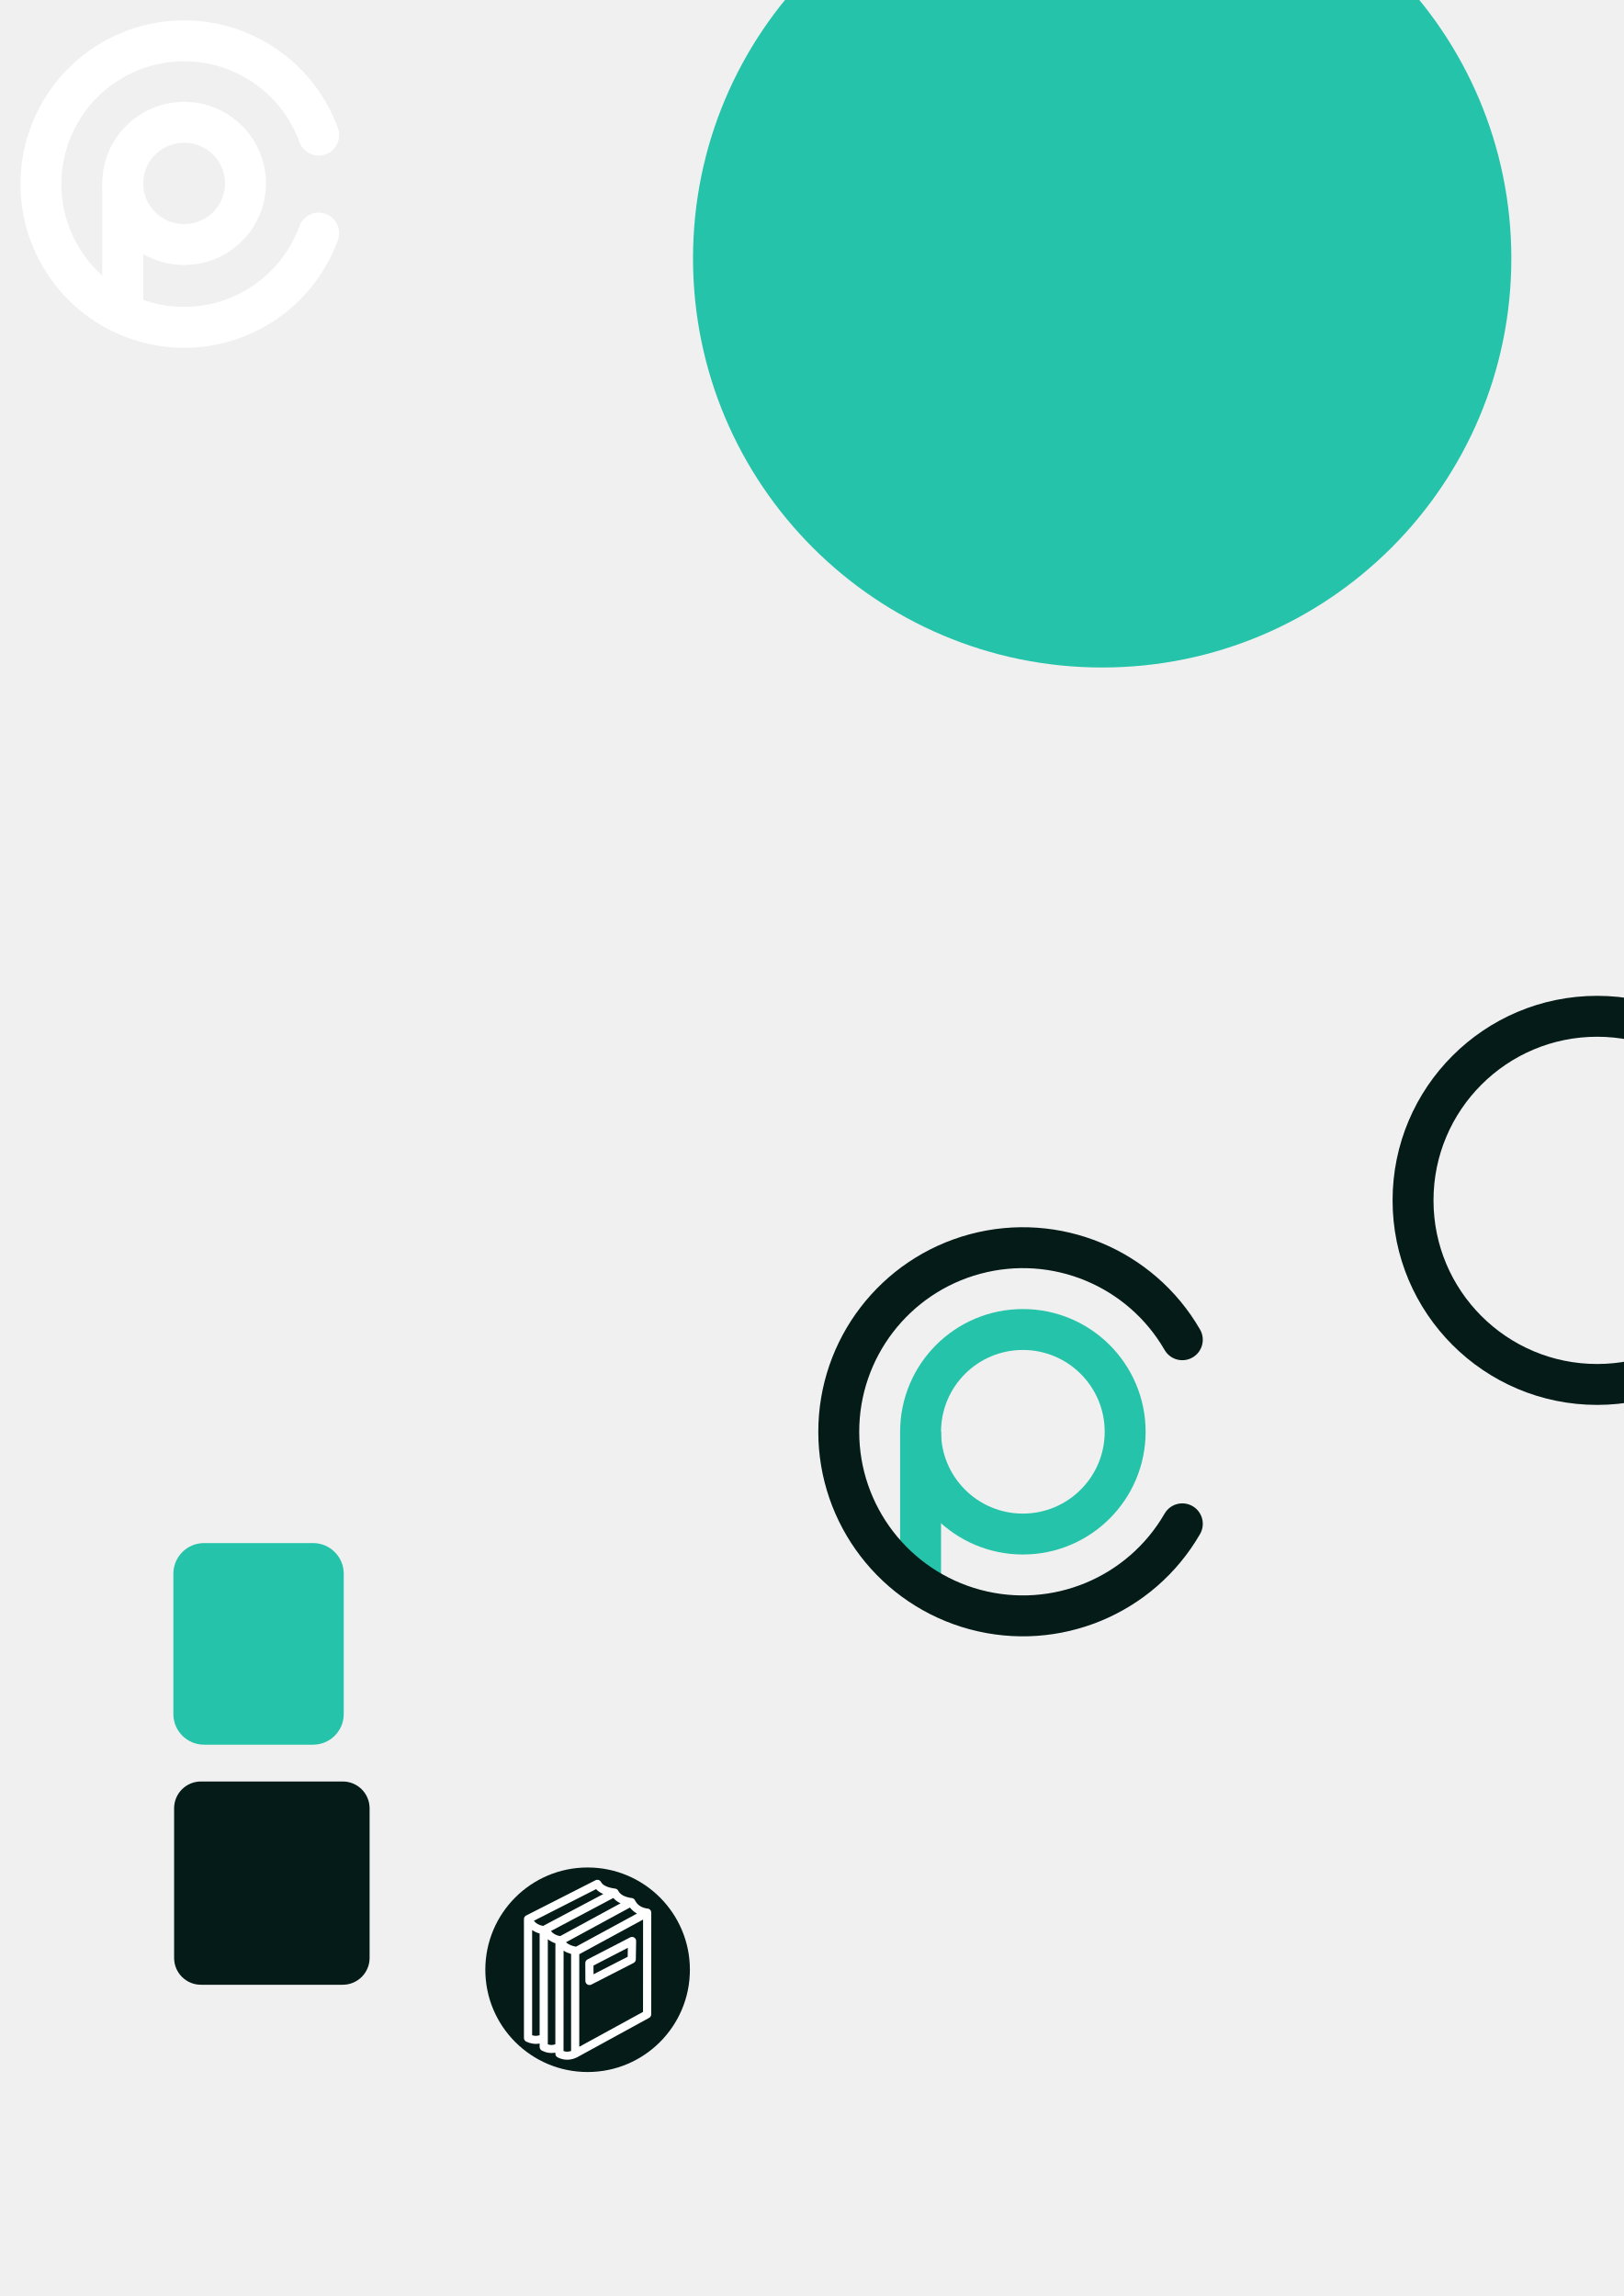
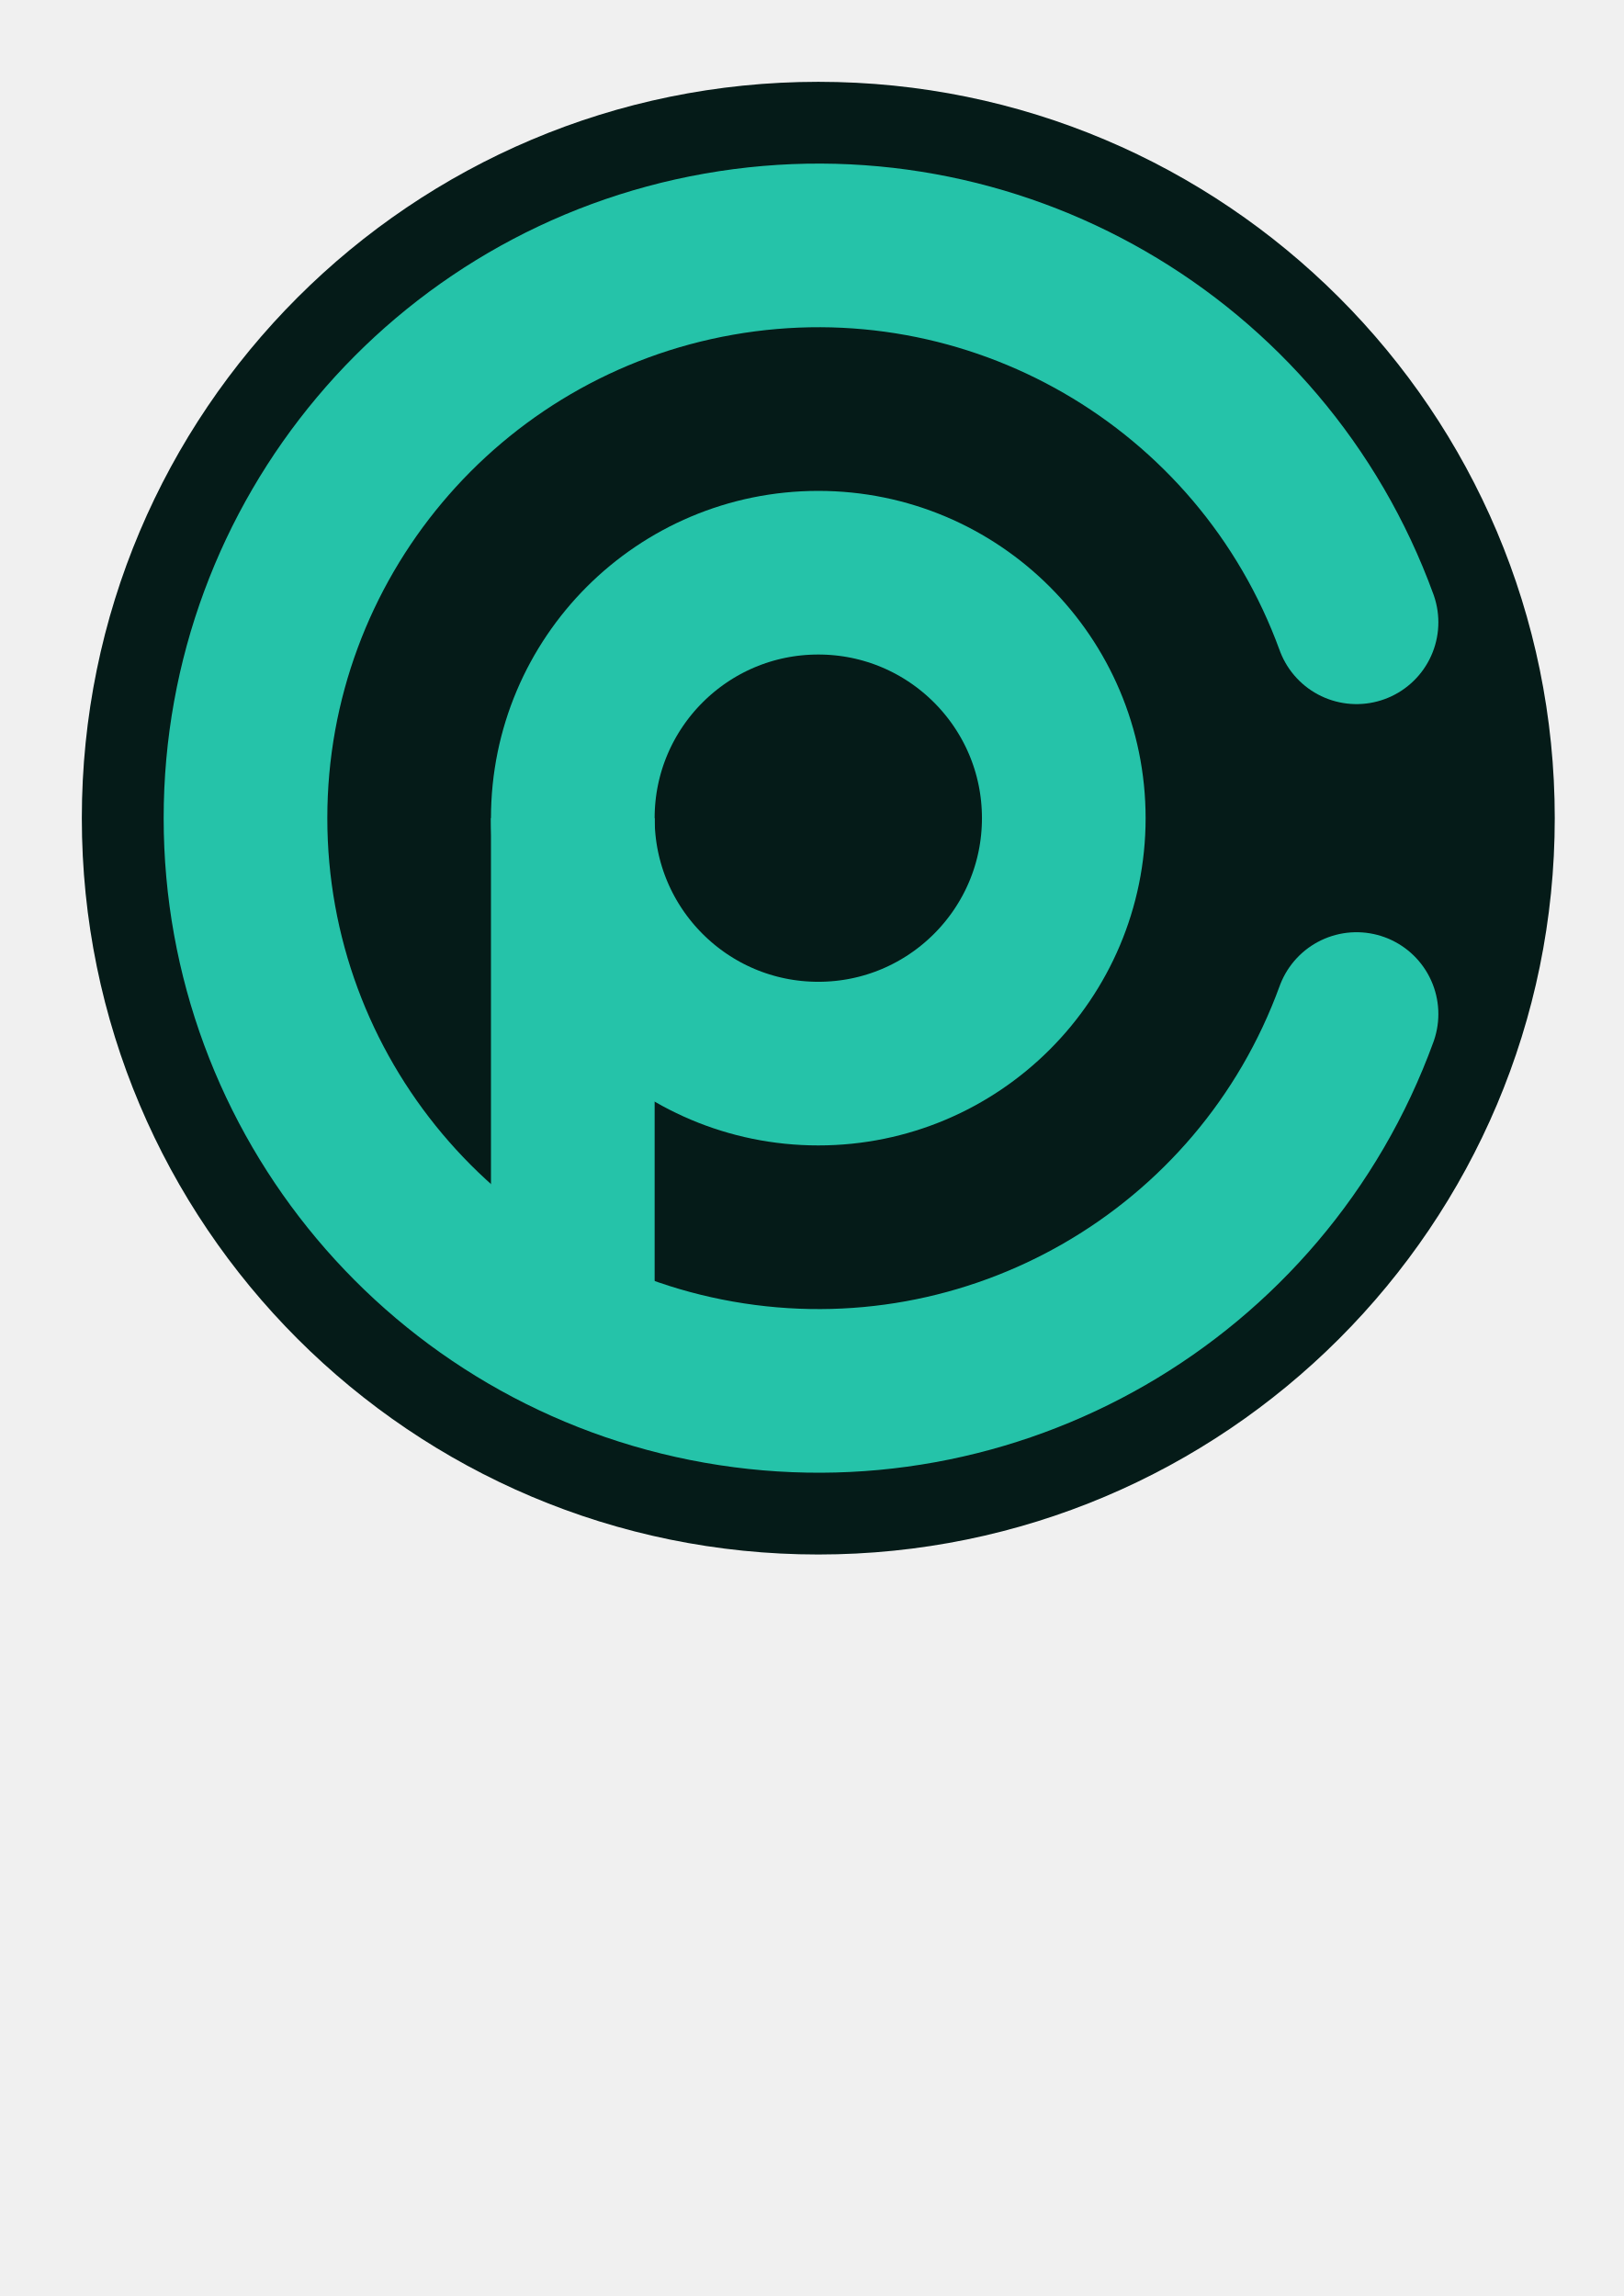
- <svg xmlns="http://www.w3.org/2000/svg" width="210mm" height="297mm" viewBox="0 0 210 297" version="1.1" id="svg8">
+ <svg xmlns="http://www.w3.org/2000/svg" id="svg8" version="1.1" viewBox="0 0 210 297" height="297mm" width="210mm">
  <defs id="defs2">
-     <clipPath clipPathUnits="userSpaceOnUse" id="clipPath996">
-       <path style="fill:#25c3a9;fill-opacity:1;stroke:none;stroke-width:5.292;stroke-linecap:round;stroke-linejoin:miter;stroke-miterlimit:4;stroke-dasharray:none;stroke-opacity:1;paint-order:normal" id="path998" width="5.292" height="24.243" x="116.417" y="184.557" rx="0" ry="0" d="m 116.417,184.557 h 5.292 v 24.243 h -5.292 z" />
+     <clipPath id="clipPath996" clipPathUnits="userSpaceOnUse">
+       <path d="m 116.417,184.557 h 5.292 v 24.243 h -5.292 z" ry="0" rx="0" y="184.557" x="116.417" height="24.243" width="5.292" id="path998" style="fill:#25c3a9;fill-opacity:1;stroke:none;stroke-width:5.292;stroke-linecap:round;stroke-linejoin:miter;stroke-miterlimit:4;stroke-dasharray:none;stroke-opacity:1;paint-order:normal" />
    </clipPath>
  </defs>
  <g id="layer1">
-     <ellipse ry="21.079" rx="21.167" style="fill:none;fill-opacity:1;stroke:none;stroke-width:5.292;stroke-linecap:round;stroke-linejoin:miter;stroke-miterlimit:4;stroke-dasharray:none;stroke-opacity:1;paint-order:normal" id="path1028" cx="23.812" cy="23.725" />
-     <rect style="fill:#25c3a9;fill-opacity:1;stroke:none;stroke-width:5.292;stroke-linecap:round;stroke-linejoin:miter;stroke-miterlimit:4;stroke-dasharray:none;stroke-opacity:1;paint-order:normal" id="rect1000" width="5.292" height="20.846" x="116.417" y="185.208" clip-path="none" ry="0" />
-     <circle style="fill:#25c3a9;fill-opacity:1;stroke:none;stroke-width:7.938;stroke-linecap:round;stroke-linejoin:miter;stroke-miterlimit:4;stroke-dasharray:none;stroke-opacity:1;paint-order:normal" id="path868" cx="142.549" cy="33.428" r="52.917" />
-     <path d="M 260.454,58.007 A 24.104,22.484 0 0 1 233.341,68.483 24.104,22.484 0 0 1 215.475,46.765 24.104,22.484 0 0 1 233.341,25.048 24.104,22.484 0 0 1 260.454,35.523" id="path843" style="fill:none;stroke:#051b18;stroke-width:7.938;stroke-linecap:round;stroke-linejoin:miter;stroke-miterlimit:4;stroke-dasharray:none;stroke-opacity:1;paint-order:normal" />
-     <path id="rect845" style="fill:#051b18;fill-opacity:1;stroke:none;stroke-width:7.938;stroke-linecap:round;stroke-miterlimit:4;stroke-dasharray:none;stroke-opacity:1" d="m 211.601,46.765 c -0.052,0 -0.095,0.042 -0.095,0.095 V 50.734 54.608 95.713 c 0,2.199 1.77,3.969 3.969,3.969 2.199,0 3.969,-1.77 3.969,-3.969 V 54.608 50.734 46.86 c 0,-0.052 -0.042,-0.095 -0.095,-0.095 h -3.874 z" />
-     <circle r="13.229" cy="254.798" cx="75.998" id="path935" style="fill:#051b18;fill-opacity:1;stroke:none;stroke-width:1;stroke-linecap:round;stroke-linejoin:miter;stroke-miterlimit:4;stroke-dasharray:none;stroke-opacity:1;paint-order:normal" />
-     <g style="fill:#ffffff;fill-opacity:1" transform="matrix(0.2645833,0,0,0.2645833,62.76843,-10.40999)" id="g910">
-       <path style="color:#000000;text-indent:0;text-transform:none;direction:ltr;baseline-shift:baseline;fill:#ffffff;fill-opacity:1;enable-background:accumulate" d="m 71.695,986.312 a 2,2 0 0 0 -0.893,0.223 l -20.85,10.78 a 2,2 0 0 0 -1.081,1.786 l 0.04,8.74 a 2,2 0 0 0 2.911,1.771 l 20.66,-10.58 a 2,2 0 0 0 1.088,-1.747 l 0.15,-8.94 a 2,2 0 0 0 -2.025,-2.033 z m -2.03,5.313 -0.074,4.393 -16.696,8.55 -0.019,-4.262 16.789,-8.681 z" fill="#000000" fill-opacity="1" fill-rule="evenodd" stroke="none" marker="none" visibility="visible" display="inline" overflow="visible" id="path906" />
-       <path style="color:#000000;text-indent:0;text-transform:none;direction:ltr;baseline-shift:baseline;fill:#ffffff;fill-opacity:1;enable-background:accumulate" d="m 54.768,958.381 a 2,2 0 0 0 -0.895,0.217 L 20.267,975.689 a 2,2 0 0 0 -1.387,1.931 2,2 0 0 0 0,3.1e-4 2,2 0 0 0 0,3.1e-4 v 58.08 a 2,2 0 0 0 1.137,1.804 c 1.967,0.941 4.192,1.341 6.533,0.927 v 1.669 a 2,2 0 0 0 1.081,1.776 c 1.97,1.019 4.236,1.45 6.599,1.006 v 0.506 a 2,2 0 0 0 1.057,1.765 c 2.766,1.478 6.142,1.66 9.439,0.072 a 2,2 0 0 0 0.085,-0.04 2,2 0 0 0 0.079,-0.041 l 35.16,-19.25 a 2,2 0 0 0 1.039,-1.753 l 0.03,-49.68 a 2,2 0 0 0 -0.002,-0.043 2,2 0 0 0 -10e-4,-0.03 2,2 0 0 0 -2.04,-1.955 c -3.318,-0.525 -4.938,-2.112 -5.927,-4.044 a 2,2 0 0 0 -0.046,-0.083 2,2 0 0 0 -0.01,-0.017 2,2 0 0 0 -1.751,-1.012 c -3.38,-0.504 -5.304,-1.711 -6.233,-3.302 a 2,2 0 0 0 -1.639,-1.287 c -3.825,-0.504 -6.1,-1.648 -6.914,-3.224 a 2,2 0 0 0 -1.789,-1.083 z m -0.621,4.565 c 0.94,1.037 2.145,1.813 3.529,2.393 l -29.363,15.554 a 2,2 0 0 0 -0.074,0.044 c -2.074,-0.378 -3.462,-1.2 -4.514,-2.52 L 54.148,962.946 Z m 8.423,4.326 c 0.929,1.079 2.126,1.948 3.536,2.611 l -29.525,16.036 c -2.077,-0.381 -3.46,-1.186 -4.504,-2.494 z m 8.122,4.672 c 0.88,1.136 2.023,2.159 3.433,2.954 l -29.8,16.185 c -2.045,-0.356 -3.723,-1.083 -4.912,-2.15 z m 6.424,5.88 -0.027,45.132 -31.161,17.061 v -45.253 l 31.188,-16.939 z m -54.238,5.116 c 1.075,0.749 2.302,1.328 3.67,1.702 v 49.714 c -1.392,0.444 -2.495,0.402 -3.67,0.01 v -51.425 z m 7.67,4.486 c 1.068,0.864 2.31,1.544 3.71,2.005 l -0.027,49.361 c -1.406,0.497 -2.502,0.452 -3.683,0.017 v -51.384 z m 7.707,5.615 c 1.114,0.698 2.359,1.222 3.673,1.592 v 47.434 c -1.387,0.48 -2.539,0.45 -3.7,0.036 l 0.027,-49.061 z" fill="#000000" fill-opacity="1" fill-rule="evenodd" stroke="none" marker="none" visibility="visible" display="inline" overflow="visible" id="path908" />
+     <circle r="95.25" cy="105.833" cx="105.833" id="path869" style="fill:#051b18;fill-opacity:1;stroke:none;stroke-width:21.167;stroke-linecap:round;stroke-miterlimit:4;stroke-dasharray:none;stroke-opacity:1" />
+     <rect ry="0" clip-path="none" y="201.672" x="372.354" height="20.846" width="5.292" id="rect1000" style="fill:#25c3a9;fill-opacity:1;stroke:none;stroke-width:5.292;stroke-linecap:round;stroke-linejoin:miter;stroke-miterlimit:4;stroke-dasharray:none;stroke-opacity:1;paint-order:normal" />
+     <circle r="52.917" cy="49.892" cx="398.487" id="path868" style="fill:#25c3a9;fill-opacity:1;stroke:none;stroke-width:7.938;stroke-linecap:round;stroke-linejoin:miter;stroke-miterlimit:4;stroke-dasharray:none;stroke-opacity:1;paint-order:normal" />
+     <path style="fill:none;stroke:#051b18;stroke-width:7.938;stroke-linecap:round;stroke-linejoin:miter;stroke-miterlimit:4;stroke-dasharray:none;stroke-opacity:1;paint-order:normal" id="path843" d="M 516.392,74.471 A 24.104,22.484 0 0 1 489.278,84.947 24.104,22.484 0 0 1 471.412,63.229 24.104,22.484 0 0 1 489.278,41.512 24.104,22.484 0 0 1 516.392,51.987" />
+     <path d="m 467.538,63.229 c -0.052,0 -0.095,0.042 -0.095,0.095 v 3.874 3.874 41.105 c 0,2.199 1.77,3.969 3.969,3.969 2.199,0 3.969,-1.77 3.969,-3.969 V 71.072 67.198 63.324 c 0,-0.052 -0.042,-0.095 -0.095,-0.095 h -3.874 z" style="fill:#051b18;fill-opacity:1;stroke:none;stroke-width:7.938;stroke-linecap:round;stroke-miterlimit:4;stroke-dasharray:none;stroke-opacity:1" id="rect845" />
+     <circle style="fill:#051b18;fill-opacity:1;stroke:none;stroke-width:1;stroke-linecap:round;stroke-linejoin:miter;stroke-miterlimit:4;stroke-dasharray:none;stroke-opacity:1;paint-order:normal" id="path935" cx="331.935" cy="271.262" r="13.229" />
+     <g id="g910" transform="matrix(0.2645833,0,0,0.2645833,318.7057,6.053818)" style="fill:#ffffff;fill-opacity:1">
+       <path id="path906" overflow="visible" display="inline" visibility="visible" marker="none" stroke="none" fill-rule="evenodd" fill-opacity="1" fill="#000000" d="m 71.695,986.312 a 2,2 0 0 0 -0.893,0.223 l -20.85,10.78 a 2,2 0 0 0 -1.081,1.786 l 0.04,8.74 a 2,2 0 0 0 2.911,1.771 l 20.66,-10.58 a 2,2 0 0 0 1.088,-1.747 l 0.15,-8.94 a 2,2 0 0 0 -2.025,-2.033 z m -2.03,5.313 -0.074,4.393 -16.696,8.55 -0.019,-4.262 16.789,-8.681 z" style="color:#000000;text-indent:0;text-transform:none;direction:ltr;baseline-shift:baseline;fill:#ffffff;fill-opacity:1;enable-background:accumulate" />
+       <path id="path908" overflow="visible" display="inline" visibility="visible" marker="none" stroke="none" fill-rule="evenodd" fill-opacity="1" fill="#000000" d="m 54.768,958.381 a 2,2 0 0 0 -0.895,0.217 L 20.267,975.689 a 2,2 0 0 0 -1.387,1.931 2,2 0 0 0 0,3.1e-4 2,2 0 0 0 0,3.1e-4 v 58.08 a 2,2 0 0 0 1.137,1.804 c 1.967,0.941 4.192,1.341 6.533,0.927 v 1.669 a 2,2 0 0 0 1.081,1.776 c 1.97,1.019 4.236,1.45 6.599,1.006 v 0.506 a 2,2 0 0 0 1.057,1.765 c 2.766,1.478 6.142,1.66 9.439,0.072 a 2,2 0 0 0 0.085,-0.04 2,2 0 0 0 0.079,-0.041 l 35.16,-19.25 a 2,2 0 0 0 1.039,-1.753 l 0.03,-49.68 a 2,2 0 0 0 -0.002,-0.043 2,2 0 0 0 -10e-4,-0.03 2,2 0 0 0 -2.04,-1.955 c -3.318,-0.525 -4.938,-2.112 -5.927,-4.044 a 2,2 0 0 0 -0.046,-0.083 2,2 0 0 0 -0.01,-0.017 2,2 0 0 0 -1.751,-1.012 c -3.38,-0.504 -5.304,-1.711 -6.233,-3.302 a 2,2 0 0 0 -1.639,-1.287 c -3.825,-0.504 -6.1,-1.648 -6.914,-3.224 a 2,2 0 0 0 -1.789,-1.083 z m -0.621,4.565 c 0.94,1.037 2.145,1.813 3.529,2.393 l -29.363,15.554 a 2,2 0 0 0 -0.074,0.044 c -2.074,-0.378 -3.462,-1.2 -4.514,-2.52 L 54.148,962.946 Z m 8.423,4.326 c 0.929,1.079 2.126,1.948 3.536,2.611 l -29.525,16.036 c -2.077,-0.381 -3.46,-1.186 -4.504,-2.494 z m 8.122,4.672 c 0.88,1.136 2.023,2.159 3.433,2.954 l -29.8,16.185 c -2.045,-0.356 -3.723,-1.083 -4.912,-2.15 z m 6.424,5.88 -0.027,45.132 -31.161,17.061 v -45.253 l 31.188,-16.939 z m -54.238,5.116 c 1.075,0.749 2.302,1.328 3.67,1.702 v 49.714 c -1.392,0.444 -2.495,0.402 -3.67,0.01 v -51.425 z m 7.67,4.486 c 1.068,0.864 2.31,1.544 3.71,2.005 l -0.027,49.361 c -1.406,0.497 -2.502,0.452 -3.683,0.017 v -51.384 z m 7.707,5.615 c 1.114,0.698 2.359,1.222 3.673,1.592 v 47.434 c -1.387,0.48 -2.539,0.45 -3.7,0.036 l 0.027,-49.061 z" style="color:#000000;text-indent:0;text-transform:none;direction:ltr;baseline-shift:baseline;fill:#ffffff;fill-opacity:1;enable-background:accumulate" />
    </g>
-     <rect ry="3.469" rx="3.469" y="200.105" x="22.923" height="25.081" width="21.035" id="rect931" style="fill:#25c3a9;fill-opacity:1;stroke:#25c3a9;stroke-width:1;stroke-linecap:round;stroke-linejoin:miter;stroke-miterlimit:4;stroke-dasharray:none;stroke-opacity:1;paint-order:normal" />
-     <rect ry="3.469" rx="3.469" y="230.445" x="22.518" height="26.294" width="25.283" id="rect933" style="fill:#051b18;fill-opacity:1;stroke:none;stroke-width:1;stroke-linecap:round;stroke-linejoin:miter;stroke-miterlimit:4;stroke-dasharray:none;stroke-opacity:1;paint-order:normal" />
-     <circle style="fill:none;fill-opacity:1;stroke:#25c3a9;stroke-width:5.292;stroke-linecap:round;stroke-linejoin:miter;stroke-miterlimit:4;stroke-dasharray:none;stroke-opacity:1;paint-order:normal" id="path971" cx="132.292" cy="185.208" r="13.229" />
-     <circle r="23.812" cy="155.274" cx="206.566" id="circle975" style="fill:none;stroke:#051b18;stroke-width:5.292;stroke-linecap:round;stroke-linejoin:miter;stroke-miterlimit:4;stroke-dasharray:none;stroke-opacity:1;paint-order:normal" />
-     <path style="fill:none;stroke:#051b18;stroke-width:5.292;stroke-linecap:round;stroke-linejoin:miter;stroke-miterlimit:4;stroke-dasharray:none;stroke-opacity:1;paint-order:normal" id="circle1002" clip-path="none" d="m 152.914,197.115 a 23.812,23.812 0 0 1 -26.785,11.095 23.812,23.812 0 0 1 -17.649,-23.001 23.812,23.812 0 0 1 17.649,-23.001 23.812,23.812 0 0 1 26.785,11.095" />
-     <ellipse ry="7.905" rx="7.937" cy="23.725" cx="23.813" id="circle1024" style="fill:none;fill-opacity:1;stroke:#ffffff;stroke-width:5.292;stroke-linecap:round;stroke-linejoin:miter;stroke-miterlimit:4;stroke-dasharray:none;stroke-opacity:1;paint-order:normal" />
-     <rect ry="0" clip-path="none" y="23.725" x="13.229" height="17.64" width="5.292" id="rect1022" style="fill:#ffffff;fill-opacity:1;stroke:none;stroke-width:5.292;stroke-linecap:round;stroke-linejoin:miter;stroke-miterlimit:4;stroke-dasharray:none;stroke-opacity:1;paint-order:normal" />
-     <path clip-path="none" id="path1026" style="fill:none;stroke:#ffffff;stroke-width:5.292;stroke-linecap:round;stroke-linejoin:miter;stroke-miterlimit:4;stroke-dasharray:none;stroke-opacity:1;paint-order:normal" d="M 41.216,30.15 A 18.521,18.531 0 0 1 20.596,42.062 18.521,18.531 0 0 1 5.292,23.812 18.521,18.531 0 0 1 20.596,5.563 18.521,18.531 0 0 1 41.216,17.474" />
+     <rect style="fill:#25c3a9;fill-opacity:1;stroke:#25c3a9;stroke-width:1;stroke-linecap:round;stroke-linejoin:miter;stroke-miterlimit:4;stroke-dasharray:none;stroke-opacity:1;paint-order:normal" id="rect931" width="21.035" height="25.081" x="278.86" y="216.569" rx="3.469" ry="3.469" />
+     <rect style="fill:#051b18;fill-opacity:1;stroke:none;stroke-width:1;stroke-linecap:round;stroke-linejoin:miter;stroke-miterlimit:4;stroke-dasharray:none;stroke-opacity:1;paint-order:normal" id="rect933" width="25.283" height="26.294" x="278.455" y="246.908" rx="3.469" ry="3.469" />
+     <circle r="13.229" cy="201.672" cx="388.229" id="path971" style="fill:none;fill-opacity:1;stroke:#25c3a9;stroke-width:5.292;stroke-linecap:round;stroke-linejoin:miter;stroke-miterlimit:4;stroke-dasharray:none;stroke-opacity:1;paint-order:normal" />
+     <circle style="fill:none;stroke:#051b18;stroke-width:5.292;stroke-linecap:round;stroke-linejoin:miter;stroke-miterlimit:4;stroke-dasharray:none;stroke-opacity:1;paint-order:normal" id="circle975" cx="462.503" cy="171.738" r="23.812" />
+     <path d="m 408.851,213.578 a 23.812,23.812 0 0 1 -26.785,11.095 23.812,23.812 0 0 1 -17.649,-23.001 23.812,23.812 0 0 1 17.649,-23.001 23.812,23.812 0 0 1 26.785,11.095" clip-path="none" id="circle1002" style="fill:none;stroke:#051b18;stroke-width:5.292;stroke-linecap:round;stroke-linejoin:miter;stroke-miterlimit:4;stroke-dasharray:none;stroke-opacity:1;paint-order:normal" />
+     <circle r="31.75" style="fill:none;fill-opacity:1;stroke:#25c3a9;stroke-width:21.167;stroke-linecap:round;stroke-linejoin:miter;stroke-miterlimit:4;stroke-dasharray:none;stroke-opacity:1;paint-order:normal" id="circle1024" cx="105.833" cy="105.833" />
+     <rect style="fill:#25c3a9;fill-opacity:1;stroke:none;stroke-width:5.292;stroke-linecap:round;stroke-linejoin:miter;stroke-miterlimit:4;stroke-dasharray:none;stroke-opacity:1;paint-order:normal" id="rect1022" width="21.167" height="64.203" x="63.5" y="105.833" clip-path="none" ry="0" />
+     <path d="M 175.445,131.171 A 74.081,74.081 0 0 1 92.967,178.789 74.081,74.081 0 0 1 31.75,105.833 74.081,74.081 0 0 1 92.967,32.877 74.081,74.081 0 0 1 175.445,80.496" style="fill:none;stroke:#25c3a9;stroke-width:21.167;stroke-linecap:round;stroke-linejoin:miter;stroke-miterlimit:4;stroke-dasharray:none;stroke-opacity:1;paint-order:normal" id="path1026" clip-path="none" />
  </g>
</svg>
